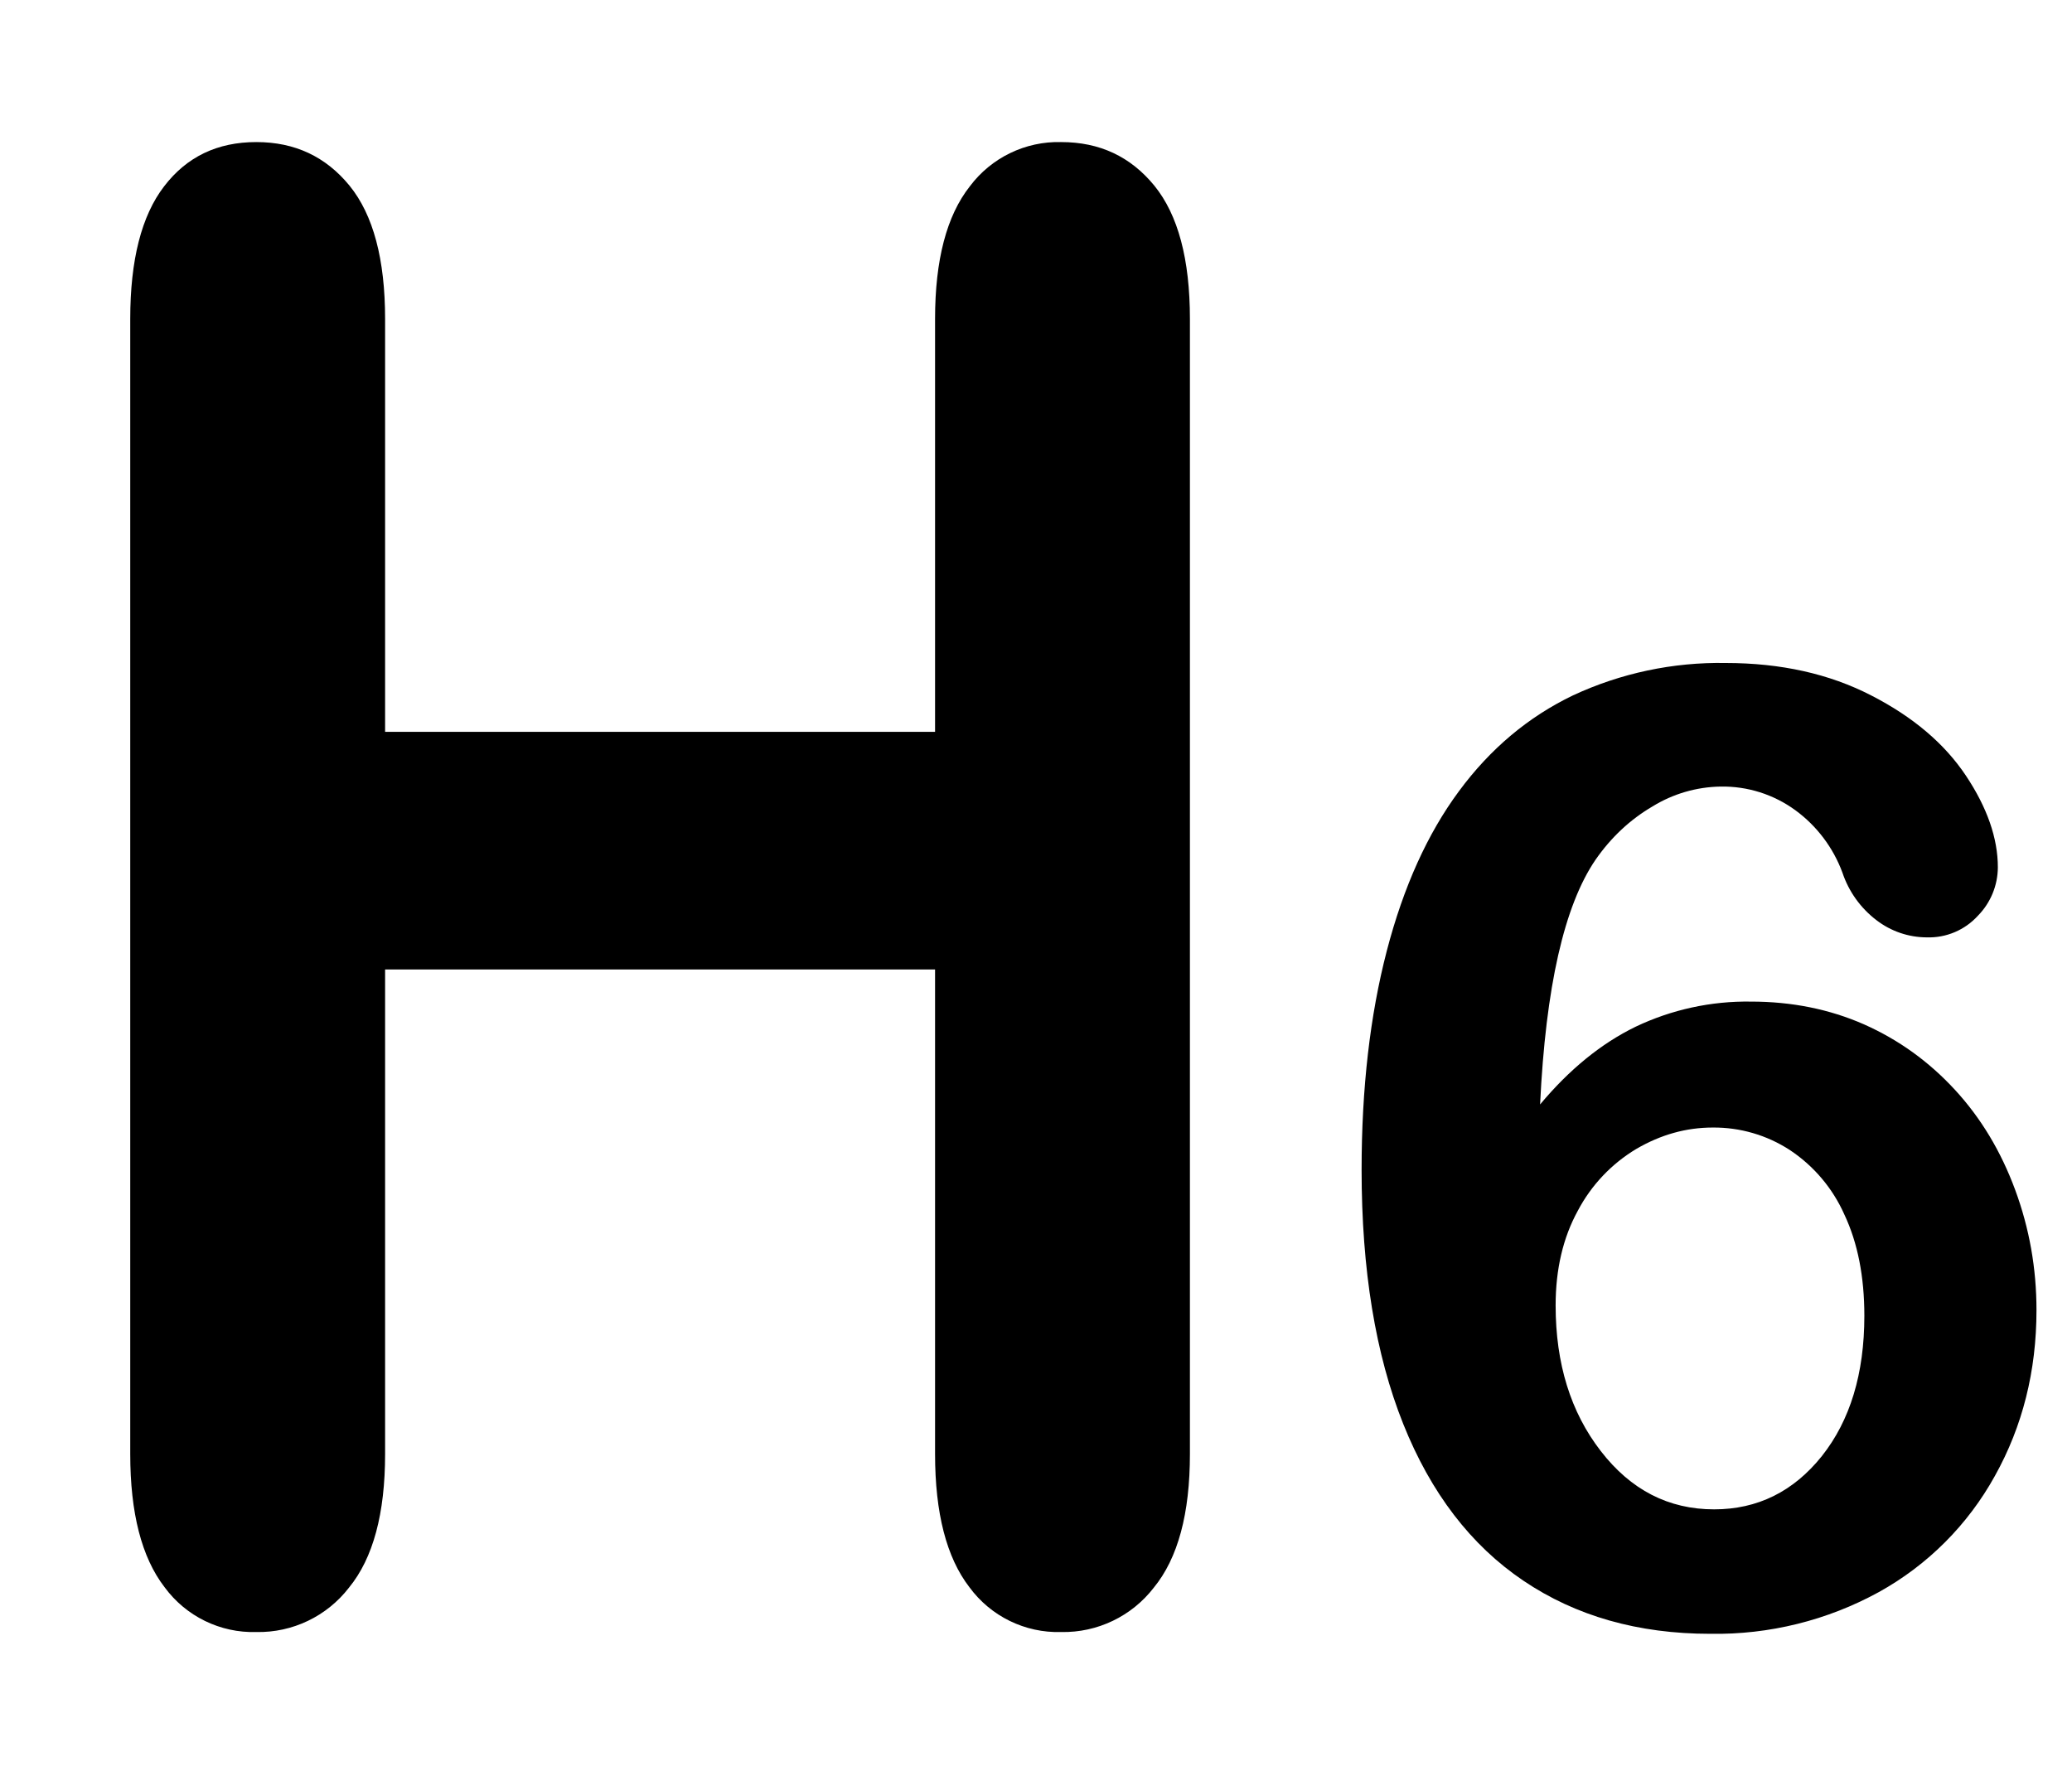
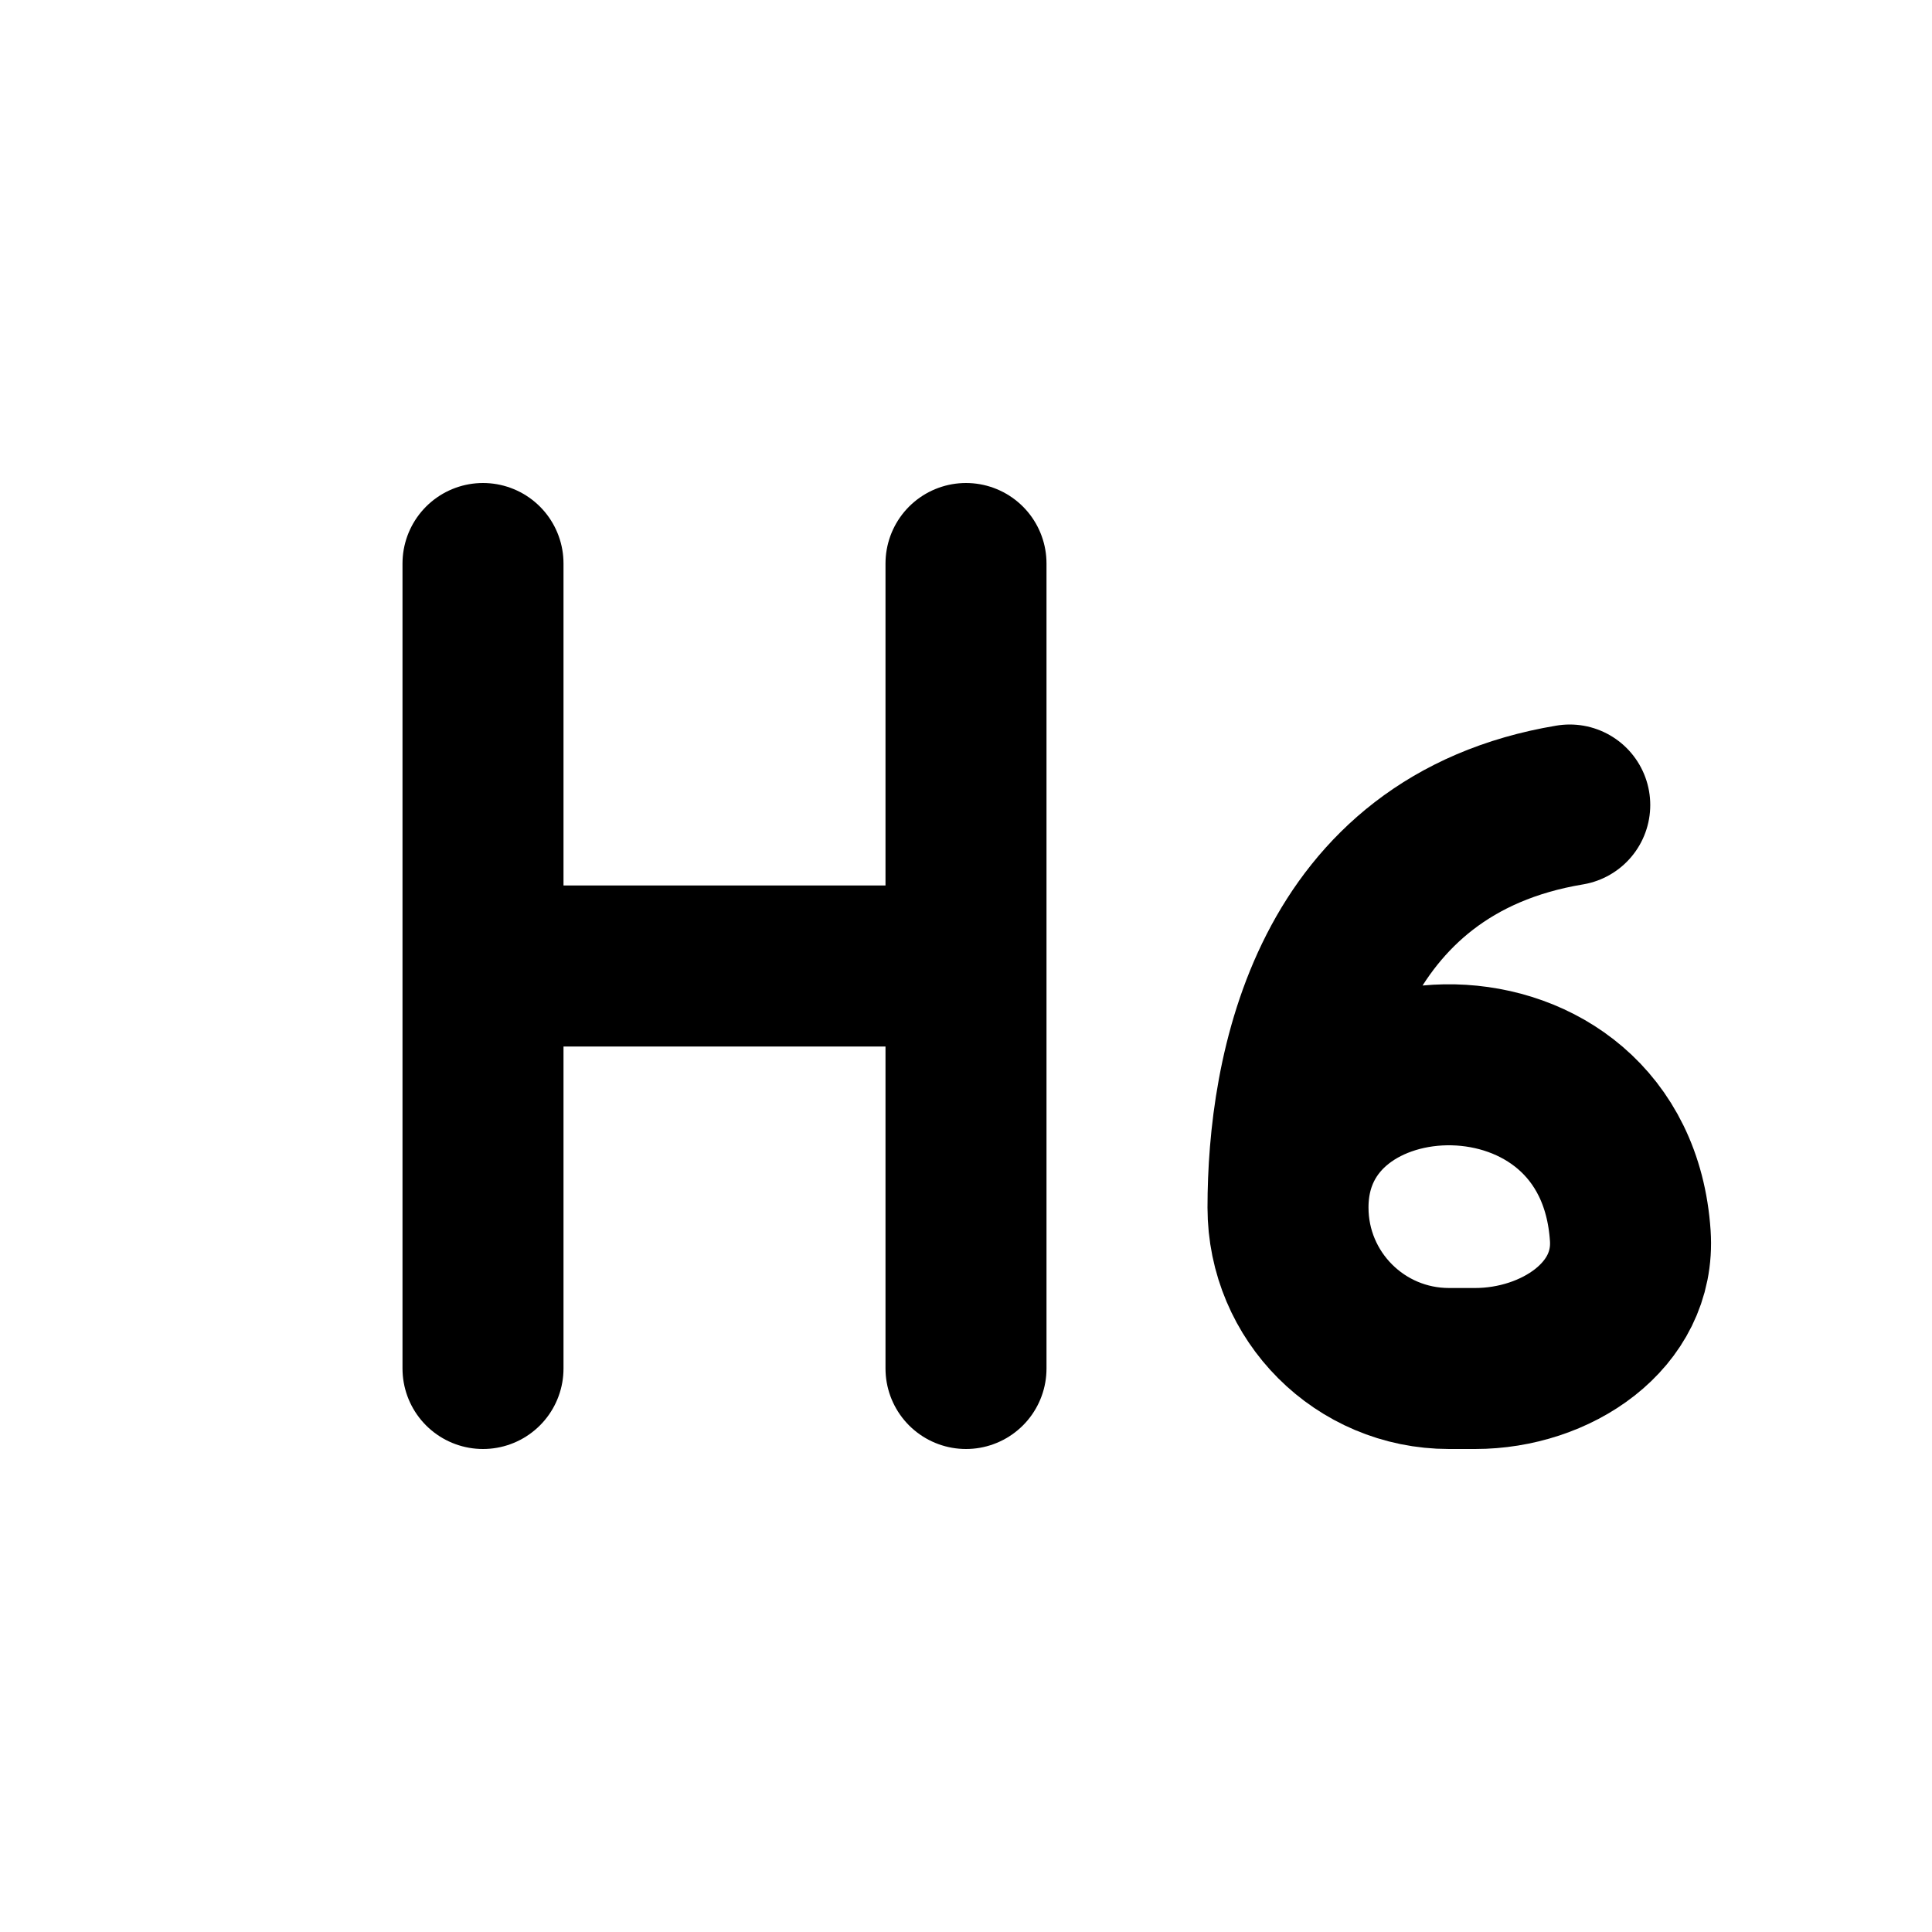
- <svg xmlns="http://www.w3.org/2000/svg" viewBox="0 0 14 12" fill="currentColor">
-   <path fill-rule="evenodd" d="M2.602 2.155v2.79h3.716v-2.79c0-.398.078-.697.235-.896A.747.747 0 0 1 7.17.96c.26 0 .469.098.63.295.16.197.24.497.24.9v7.67c0 .403-.081.704-.244.903a.771.771 0 0 1-.626.3.742.742 0 0 1-.62-.303c-.155-.201-.232-.501-.232-.9V6.551H2.602v3.274c0 .403-.081.704-.244.903a.771.771 0 0 1-.626.3.742.742 0 0 1-.62-.303c-.155-.201-.232-.501-.232-.9v-7.67c0-.398.076-.697.229-.896.153-.2.36-.299.623-.299.26 0 .469.098.63.295.16.197.24.497.24.9Zm7.804 5.308c.198-.237.413-.412.645-.525a1.75 1.75 0 0 1 .78-.17c.275 0 .53.051.764.154.234.104.438.251.614.442s.311.416.407.676c.096.26.144.53.144.813 0 .411-.094.785-.281 1.12a2.004 2.004 0 0 1-.784.785 2.289 2.289 0 0 1-1.139.282c-.488 0-.909-.12-1.263-.359-.354-.239-.625-.592-.812-1.06-.187-.468-.281-1.04-.281-1.717 0-.55.057-1.043.17-1.478.113-.434.276-.794.488-1.08.211-.286.468-.502.77-.647a2.346 2.346 0 0 1 1.033-.219c.371 0 .699.073.982.219.283.145.496.326.64.542.144.216.216.423.216.62a.47.47 0 0 1-.135.327.447.447 0 0 1-.345.146.56.56 0 0 1-.34-.116.67.67 0 0 1-.23-.321.915.915 0 0 0-.318-.422.832.832 0 0 0-.505-.16.904.904 0 0 0-.46.134c-.152.089-.28.209-.385.36-.212.31-.337.86-.375 1.654Zm1.176 2.736c.293 0 .536-.12.728-.36.191-.241.287-.557.287-.948 0-.265-.045-.493-.135-.684a1.02 1.02 0 0 0-.37-.437.94.94 0 0 0-.519-.151c-.18 0-.351.048-.516.144a1.067 1.067 0 0 0-.396.418c-.1.182-.15.396-.15.64 0 .394.102.722.305.984.203.263.458.394.766.394Z" clip-rule="evenodd" />
+ <svg xmlns="http://www.w3.org/2000/svg" width="24" height="24" fill="none" viewBox="0 0 24 24">
+   <path stroke="black" stroke-linecap="round" stroke-width="2" d="M6 7L6 12M6 17L6 12M6 12L12 12M12 7V12M12 17L12 12" />
+   <path stroke="black" stroke-linecap="round" stroke-width="2" d="M19.5 10C16.5 10.5 16 13.329 16 15M16 15V15C16 16.105 16.895 17 18 17H18.325C19.325 17 20.319 16.349 20.252 15.351C20.061 12.496 16 12.661 16 15Z" />
</svg>
